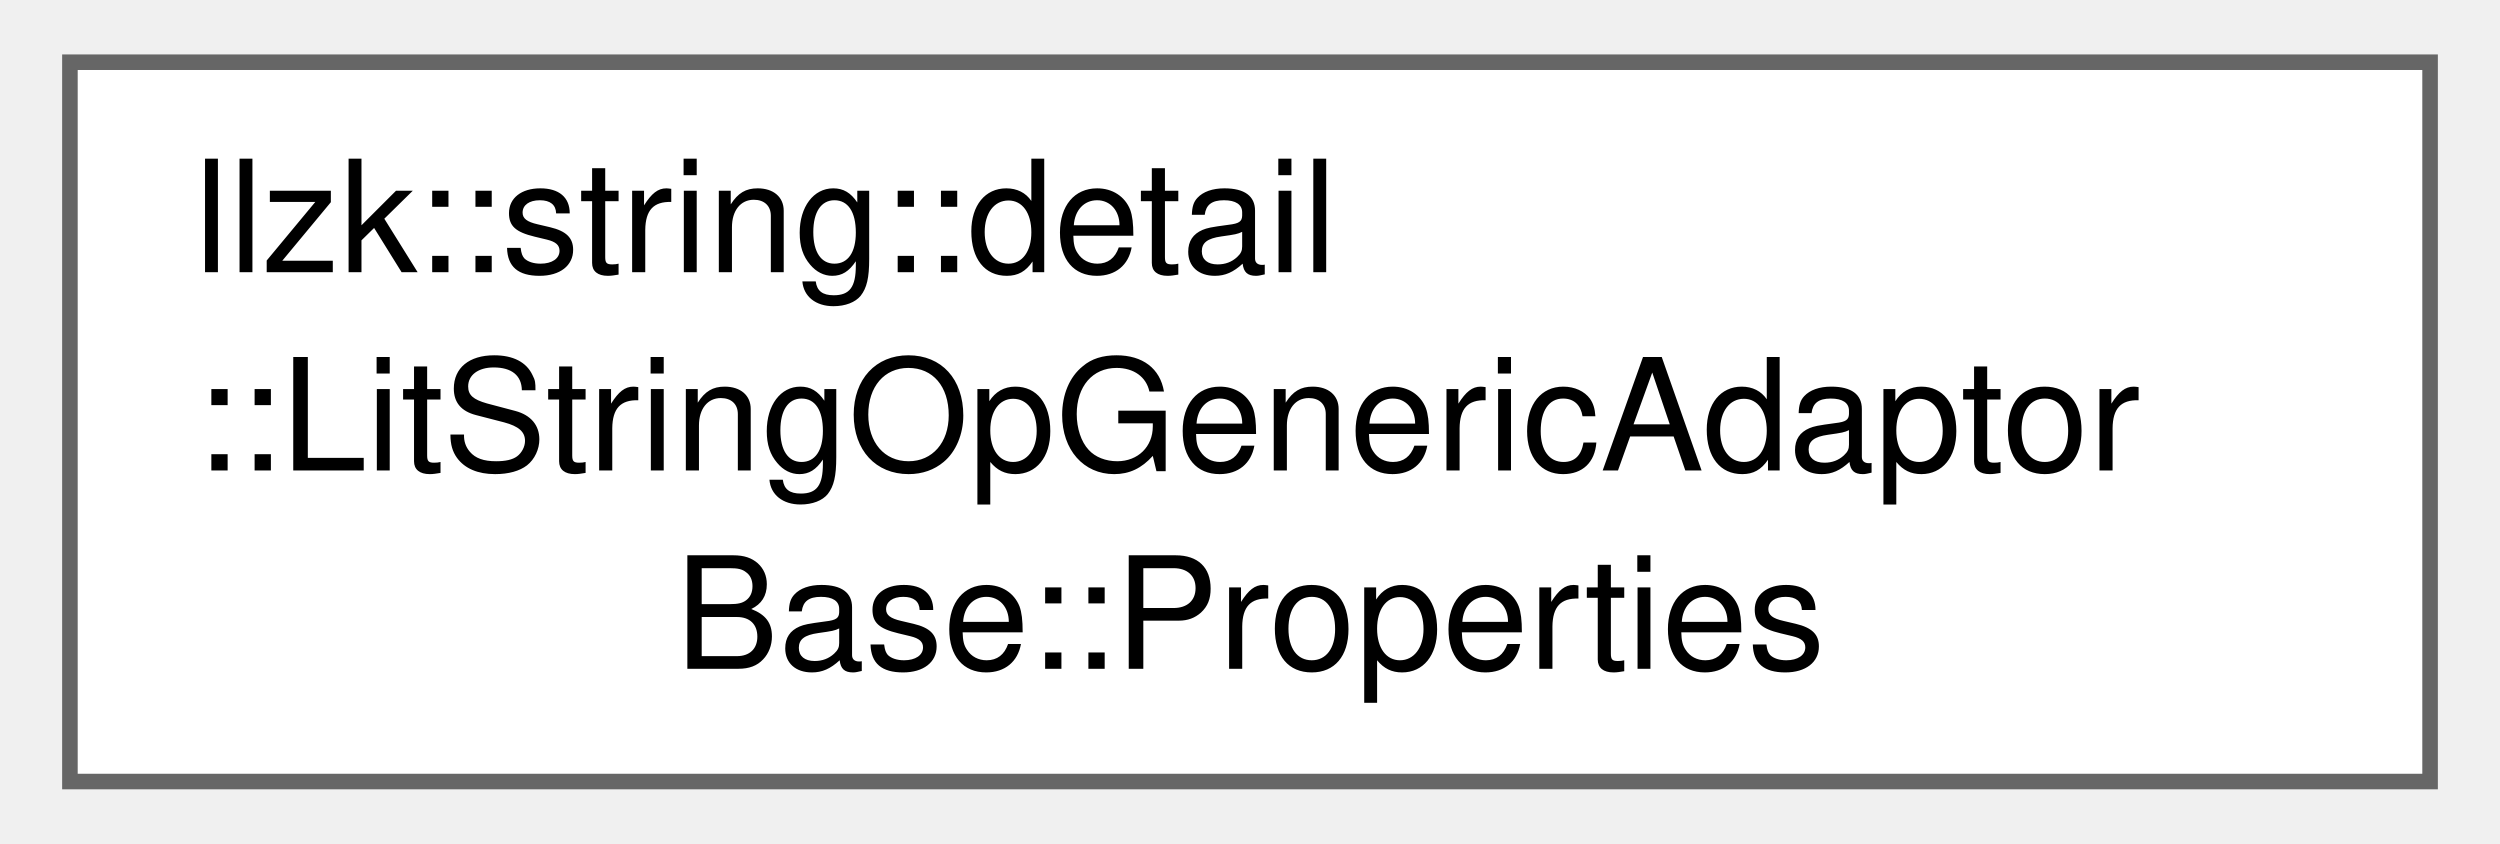
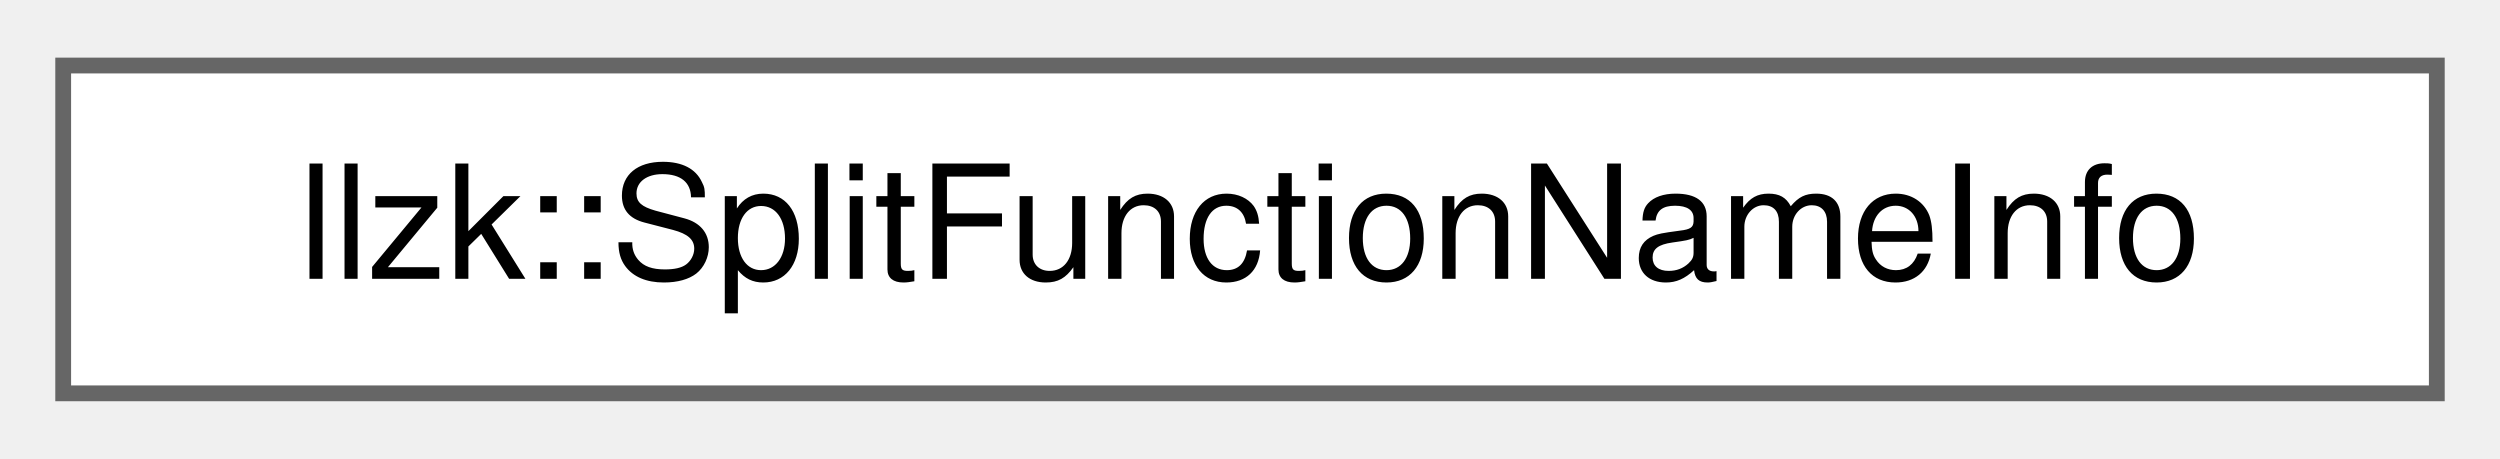
- <svg xmlns="http://www.w3.org/2000/svg" xmlns:xlink="http://www.w3.org/1999/xlink" width="160pt" height="54pt" viewBox="0.00 0.00 159.75 54.25">
-   <g id="graph0" class="graph" transform="scale(1 1) rotate(0) translate(4 50.25)">
+ <svg xmlns="http://www.w3.org/2000/svg" xmlns:xlink="http://www.w3.org/1999/xlink" width="158pt" height="29pt" viewBox="0.00 0.00 158.25 28.75">
+   <g id="graph0" class="graph" transform="scale(1 1) rotate(0) translate(4 24.75)">
    <g id="Node000000" class="node">
      <g id="a_Node000000">
-         <a xlink:href="structllzk_1_1string_1_1detail_1_1LitStringOpGenericAdaptorBase_1_1Properties.html" target="_top" xlink:title=" ">
-           <polygon fill="white" stroke="#666666" points="151.75,-46.25 0,-46.25 0,0 151.75,0 151.75,-46.25" />
-           <text text-anchor="start" x="8" y="-32.75" font-family="Helvetica,sans-Serif" font-size="10.00">llzk::string::detail</text>
-           <text text-anchor="start" x="8" y="-20" font-family="Helvetica,sans-Serif" font-size="10.00">::LitStringOpGenericAdaptor</text>
-           <text text-anchor="middle" x="75.88" y="-7.25" font-family="Helvetica,sans-Serif" font-size="10.00">Base::Properties</text>
+         <a xlink:href="structllzk_1_1SplitFunctionNameInfo.html" target="_top" xlink:title="Cached function arg/result names and split suffixes used while rewriting a function signature.">
+           <polygon fill="white" stroke="#666666" points="150.25,-20.75 0,-20.75 0,0 150.25,0 150.25,-20.75" />
+           <text text-anchor="middle" x="75.12" y="-7.25" font-family="Helvetica,sans-Serif" font-size="10.00">llzk::SplitFunctionNameInfo</text>
        </a>
      </g>
    </g>
  </g>
</svg>
